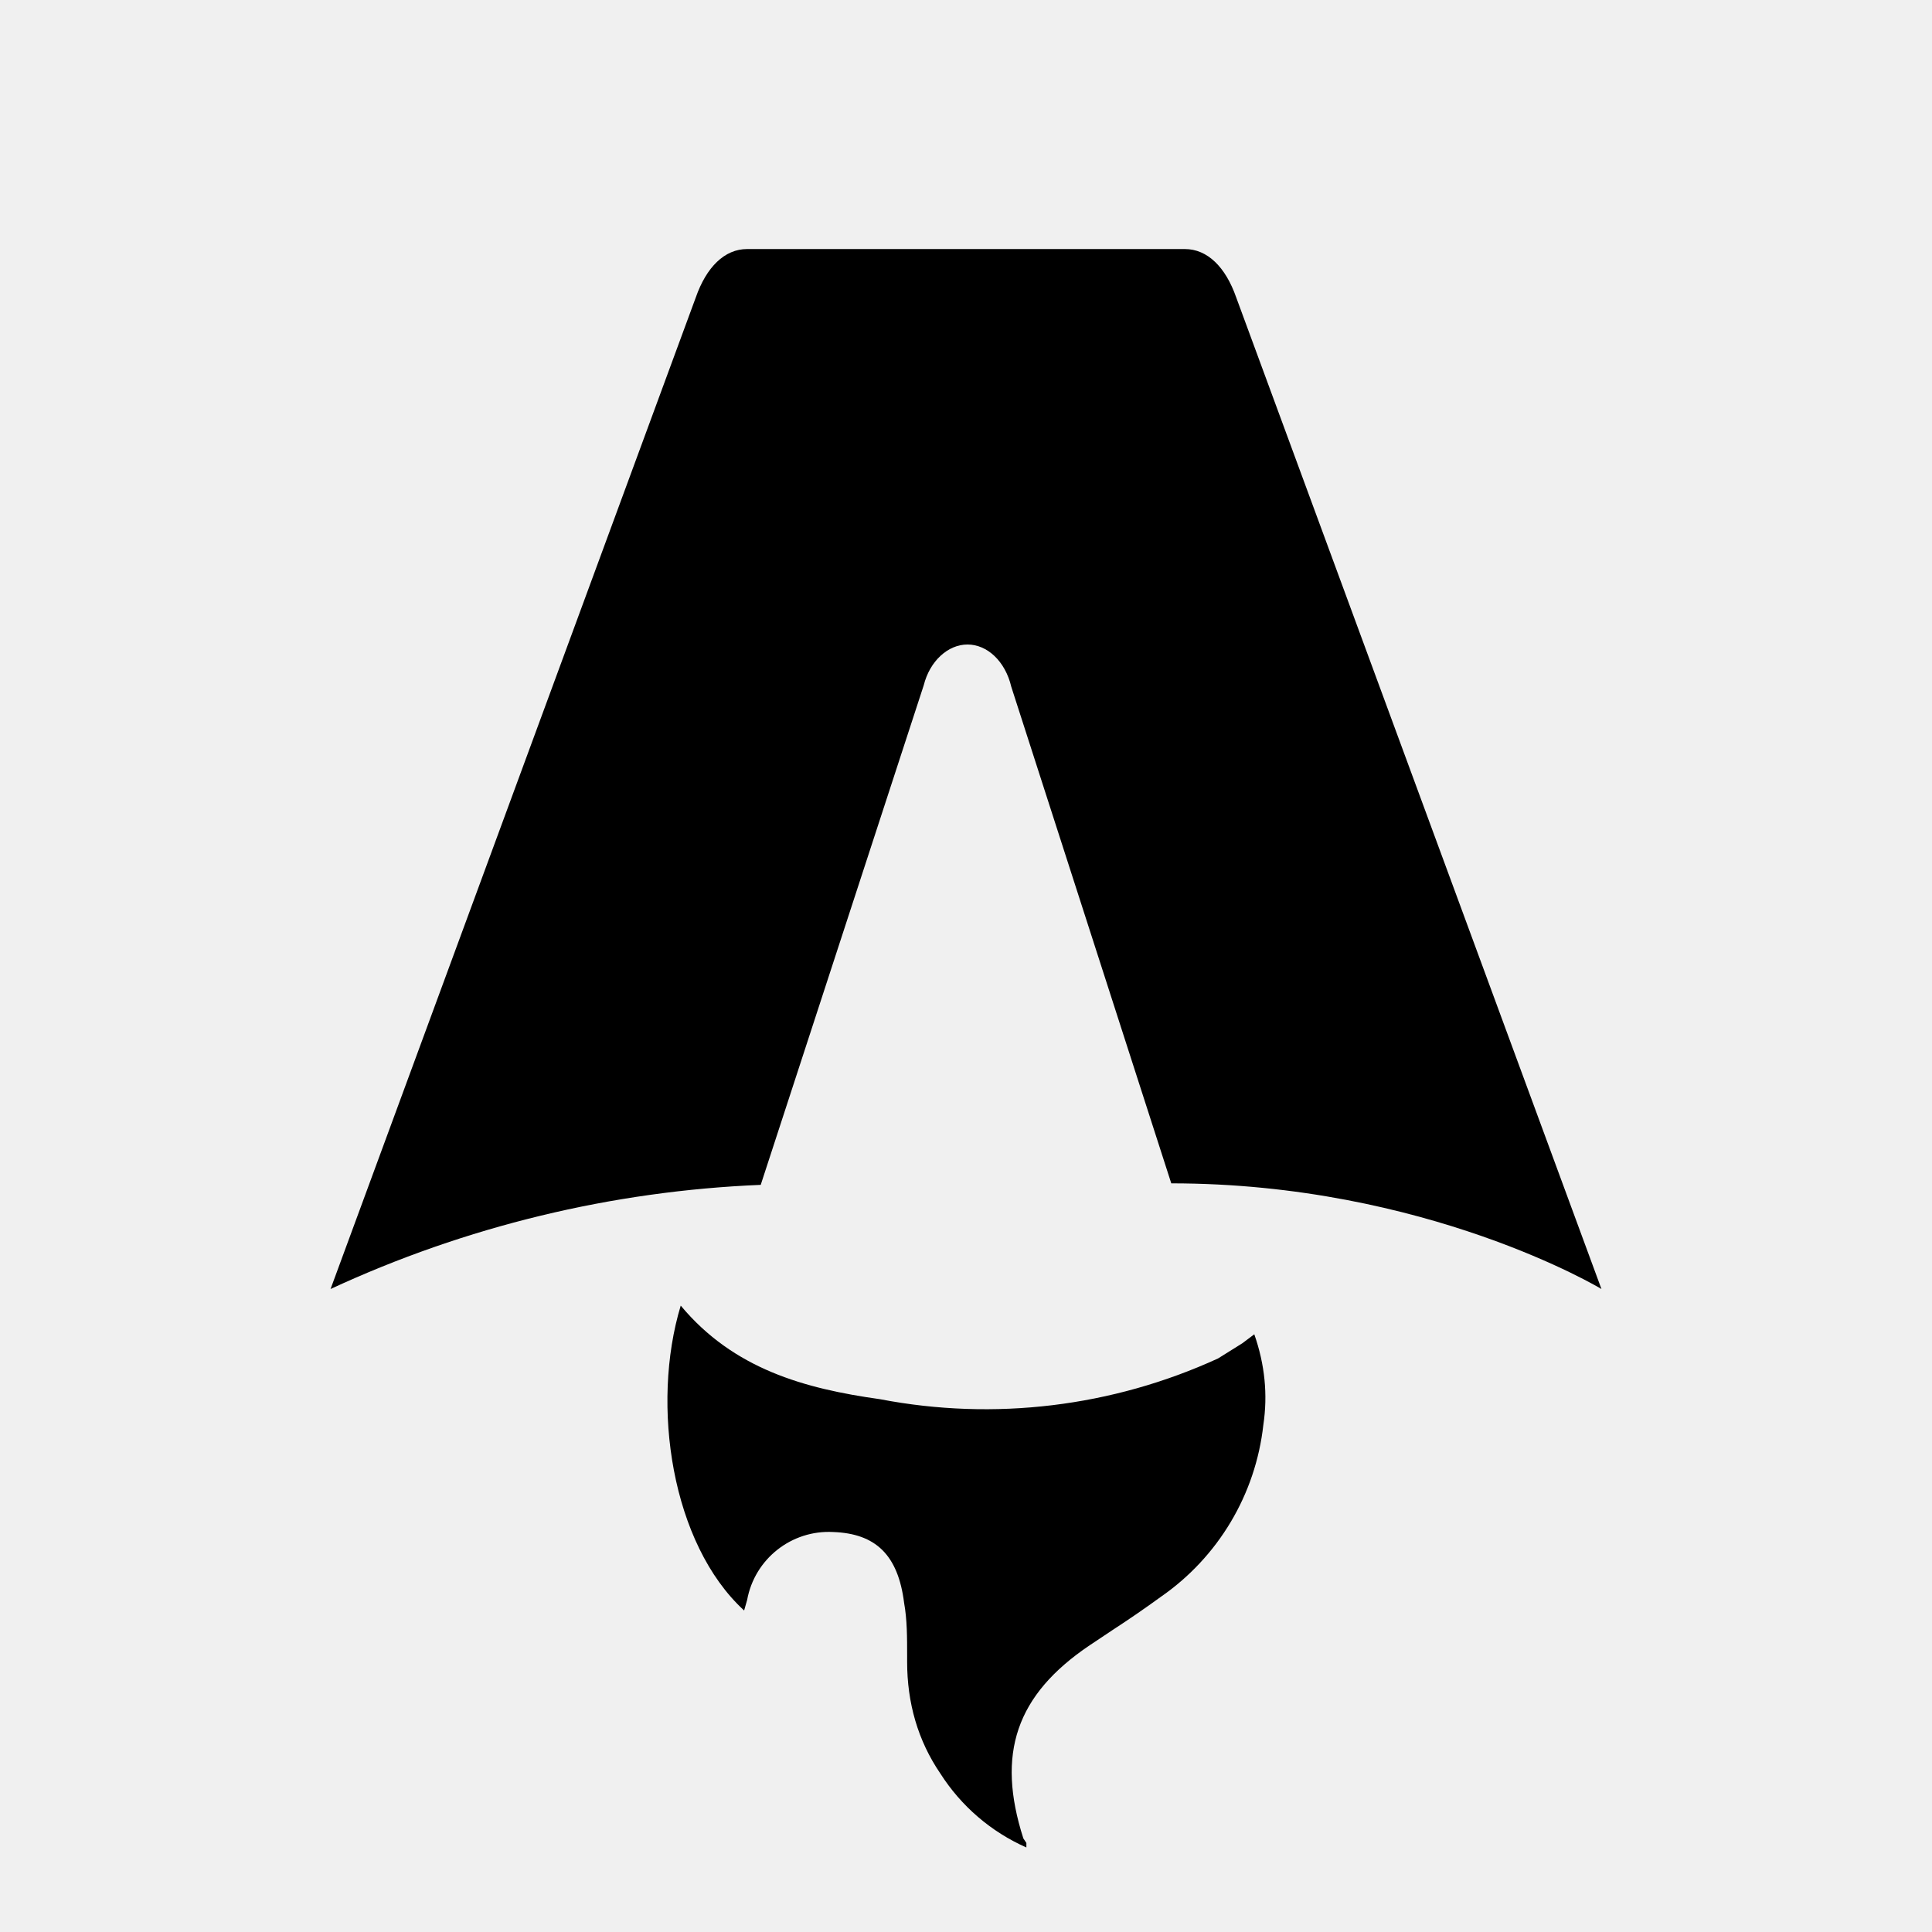
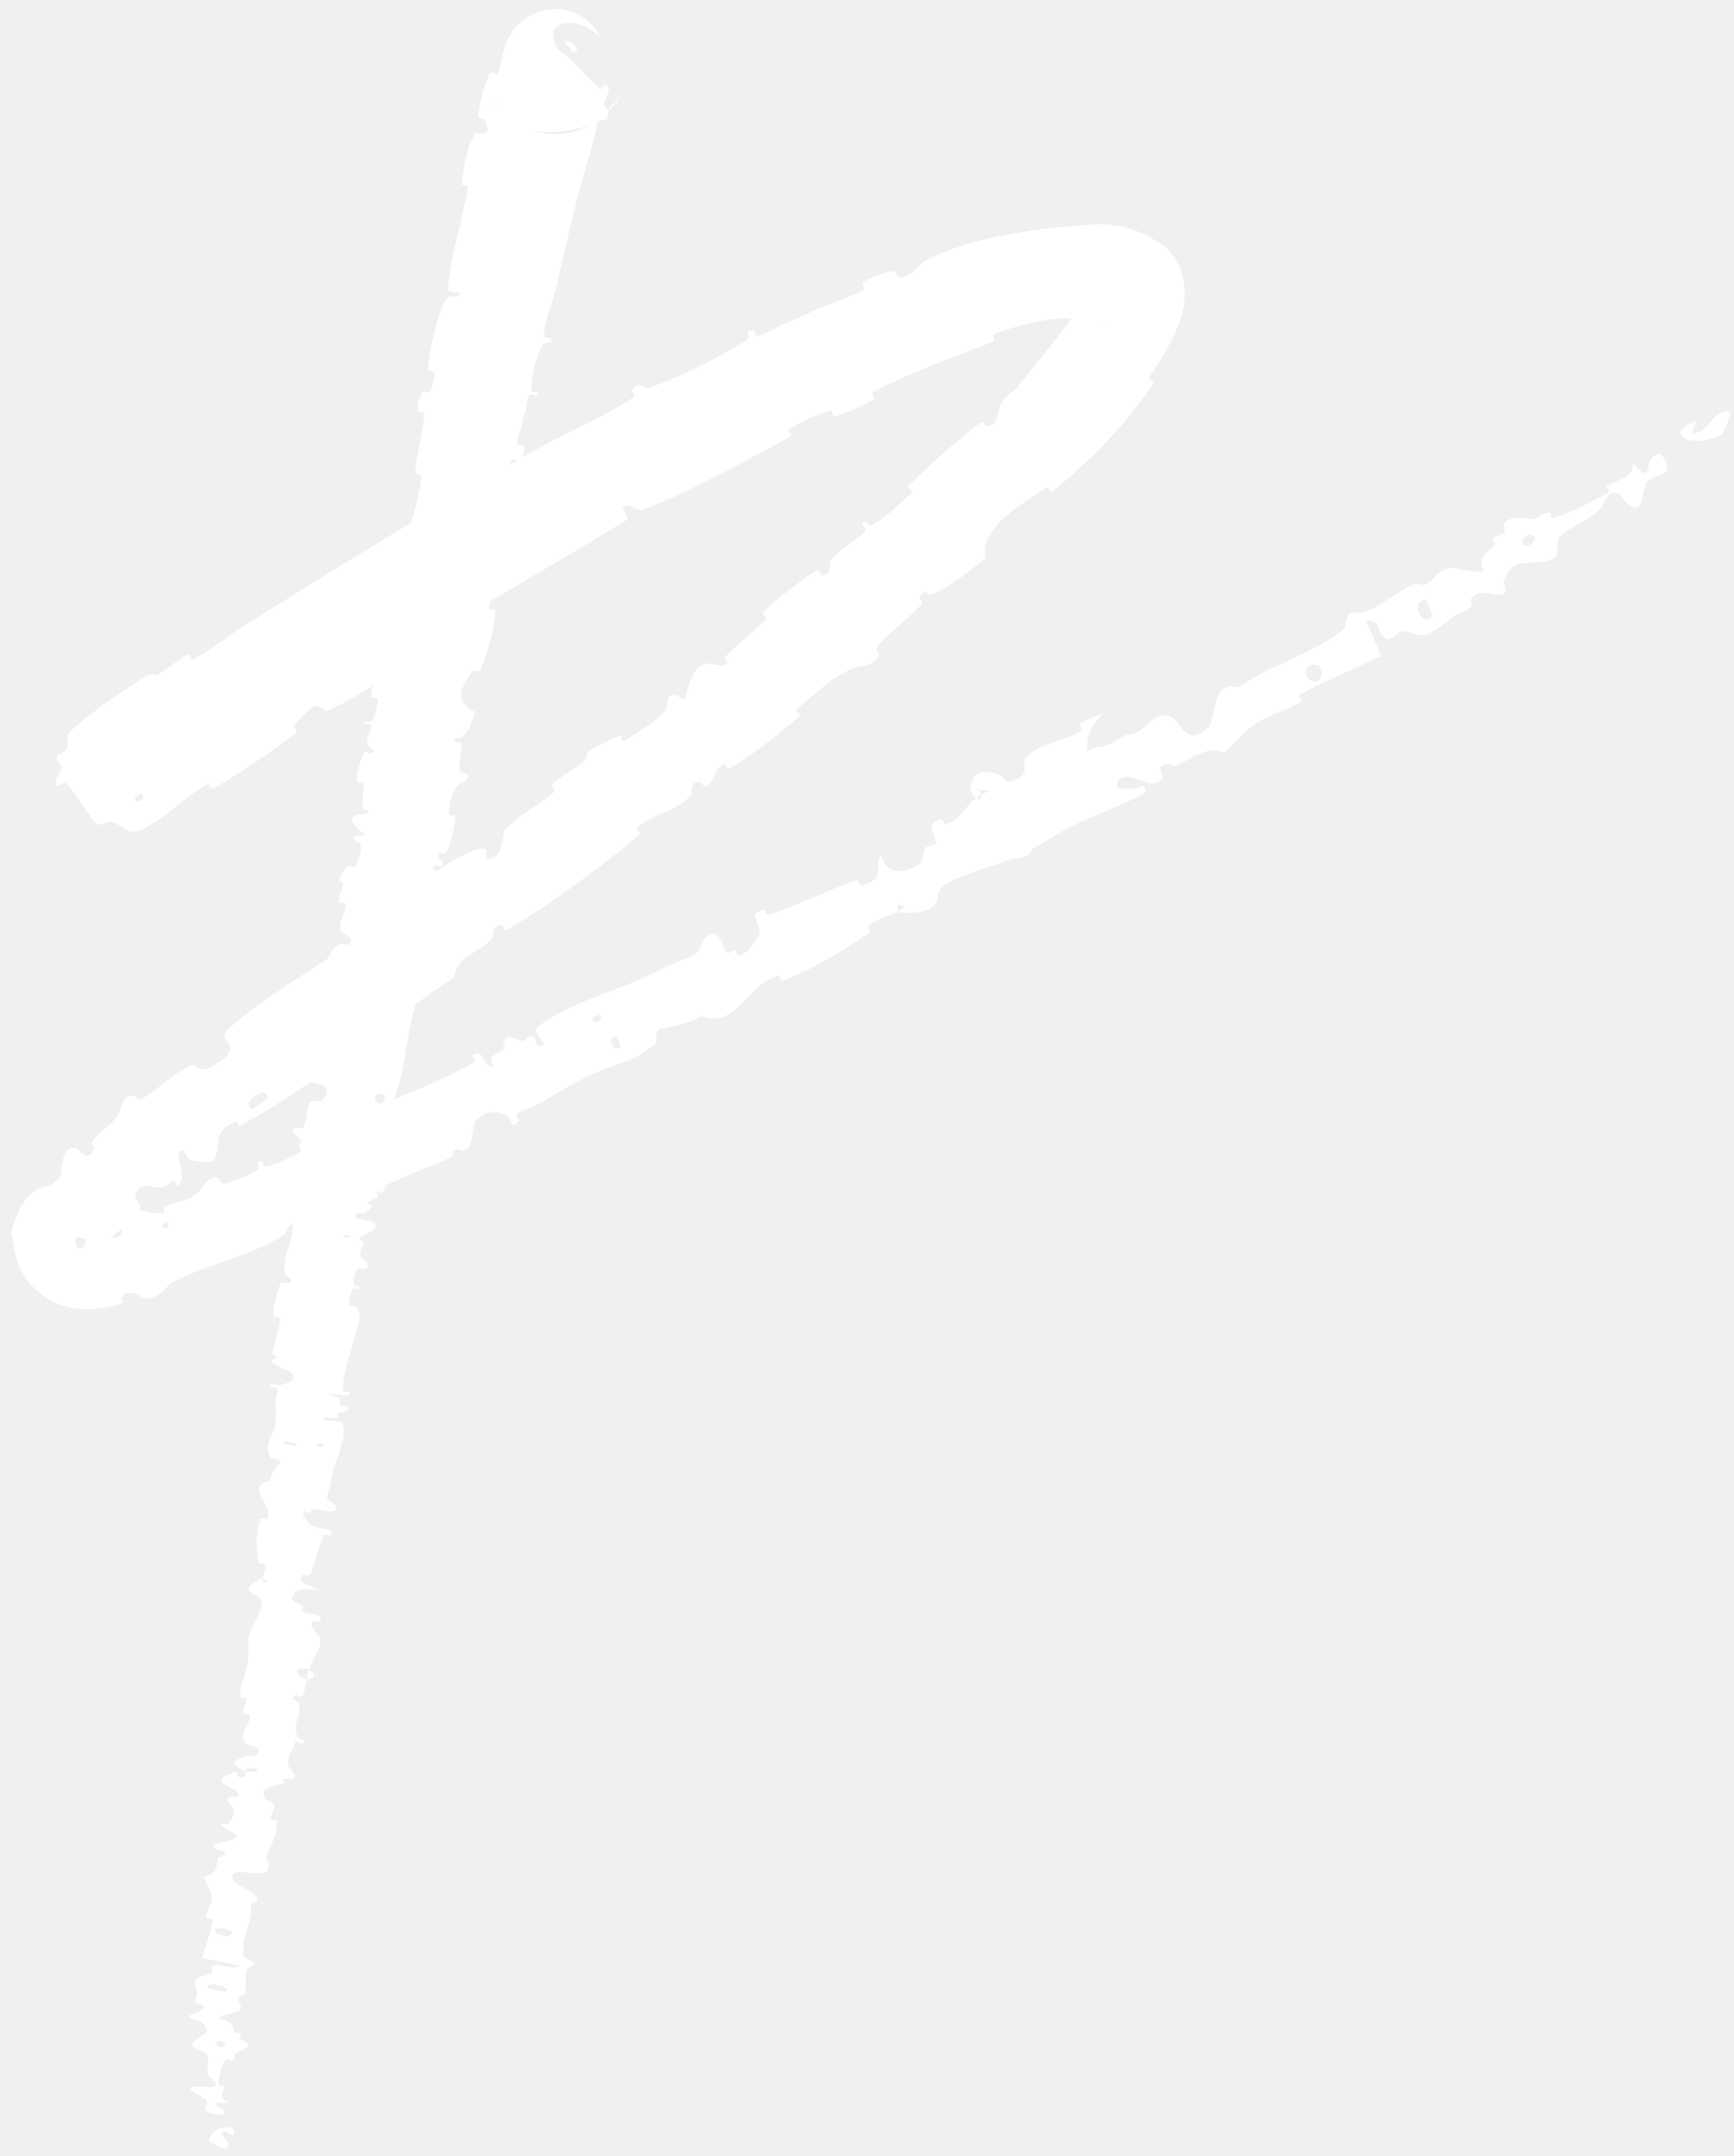
- <svg xmlns="http://www.w3.org/2000/svg" fill="none" viewBox="0 0 128 128">
-   <path d="M50.4 78.5a75.1 75.1 0 0 0-28.5 6.9l24.2-65.7c.7-2 1.9-3.2 3.4-3.2h29c1.5 0 2.7 1.2 3.4 3.2l24.2 65.7s-11.6-7-28.5-7L67 45.5c-.4-1.7-1.6-2.8-2.9-2.8-1.3 0-2.5 1.1-2.9 2.7L50.4 78.5Zm-1.1 28.2Zm-4.2-20.2c-2 6.6-.6 15.8 4.2 20.2a17.5 17.5 0 0 1 .2-.7 5.5 5.5 0 0 1 5.7-4.5c2.8.1 4.3 1.5 4.7 4.7.2 1.1.2 2.3.2 3.5v.4c0 2.7.7 5.2 2.2 7.4a13 13 0 0 0 5.7 4.9v-.3l-.2-.3c-1.8-5.6-.5-9.5 4.4-12.8l1.5-1a73 73 0 0 0 3.2-2.2 16 16 0 0 0 6.8-11.4c.3-2 .1-4-.6-6l-.8.6-1.6 1a37 37 0 0 1-22.4 2.7c-5-.7-9.7-2-13.2-6.2Z" />
-   <style>
-         path { fill: #000; }
-         @media (prefers-color-scheme: dark) {
-             path { fill: #FFF; }
-         }
-     </style>
+ <svg xmlns="http://www.w3.org/2000/svg" width="74" height="92" viewBox="0 0 74 92" fill="none">
+   <g clip-path="url(#clip0_170_144)">
+     <path d="M21.359 4.689C21.246 4.55 21.168 4.436 21.12 4.367C21.075 4.301 21.043 4.257 21.094 4.341C21.131 4.396 21.155 4.451 21.333 4.66C21.437 4.778 21.584 4.939 21.859 5.137C21.928 5.186 22.005 5.237 22.093 5.289C22.181 5.34 22.27 5.39 22.434 5.462C22.736 5.593 23.135 5.704 23.578 5.718C24.02 5.735 24.487 5.645 24.864 5.49C25.079 5.4 25.159 5.353 25.27 5.29C25.374 5.23 25.468 5.167 25.553 5.104C25.893 4.85 26.086 4.615 26.219 4.434C26.367 4.225 26.38 4.187 26.426 4.109C26.464 4.039 26.492 3.981 26.515 3.931C26.61 3.717 26.606 3.701 26.622 3.657C26.632 3.62 26.632 3.615 26.63 3.617C26.626 3.618 26.609 3.666 26.594 3.704C26.523 3.901 26.422 4.158 26.317 4.395C26.252 4.543 26.1 4.431 26.049 4.527C25.949 4.714 25.994 4.937 25.883 5.12C25.845 5.184 25.596 5.052 25.562 5.121C25.467 5.321 25.424 5.5 25.387 5.693C25.349 5.888 25.316 6.096 25.256 6.281C24.641 8.256 24.221 10.173 23.758 12.194C23.603 12.871 23.23 13.622 23.217 14.341C23.216 14.421 23.456 14.413 23.472 14.431C23.725 14.715 23.27 14.558 23.182 14.701C22.833 15.273 22.689 15.995 22.68 16.585C22.676 16.846 23.18 16.669 22.878 16.882C22.857 16.897 22.622 16.79 22.584 16.856C22.498 17.004 22.49 17.319 22.448 17.442C22.399 17.587 22.378 17.66 22.36 17.747C22.348 17.802 22.338 17.863 22.321 17.952C22.262 18.264 22.077 18.611 22.076 18.947C22.077 19.019 22.345 18.97 22.369 19.089C22.393 19.207 22.321 19.496 22.245 19.583C22.169 19.67 21.978 19.595 21.929 19.604C21.522 19.679 21.992 20.126 21.997 20.171C22.081 21.025 21.663 21.639 21.53 22.409C21.432 22.979 21.425 23.605 21.315 24.154C21.185 24.794 20.951 25.324 20.863 25.96C20.853 26.027 21.163 26.002 21.152 26.083C21.037 26.938 20.851 27.799 20.497 28.627C20.461 28.71 20.221 28.552 20.169 28.632C19.862 29.121 19.2 29.86 20.275 30.379C20.167 30.727 20.045 31.146 19.758 31.43C19.574 31.61 19.327 31.359 19.402 31.634C19.419 31.696 19.68 31.666 19.687 31.756C19.713 32.129 19.562 32.507 19.626 32.889C19.639 32.967 19.865 32.987 19.901 33.015C20.195 33.246 19.608 33.435 19.557 33.489C19.182 33.91 19.232 34.288 19.146 34.725C19.126 34.826 19.446 34.76 19.438 34.859C19.388 35.384 19.267 35.909 19.045 36.389C18.994 36.496 18.758 36.347 18.721 36.396C18.561 36.612 19.032 36.75 18.888 36.957C18.858 37.001 18.645 36.935 18.62 36.939C18.22 37.008 18.731 37.221 18.737 37.258C18.819 37.729 18.213 37.916 18.216 38.355C18.217 38.408 18.513 38.342 18.499 38.487C18.405 39.461 18.153 40.459 17.769 41.37C17.71 41.511 17.52 41.37 17.493 41.375C17.068 41.458 17.586 41.648 17.598 41.7C17.678 42.106 17.169 42.382 17.763 42.748C17.27 44.319 17.366 45.976 16.542 47.482C16.532 47.501 16.274 47.423 16.256 47.462C16.03 47.927 16.455 47.9 16.906 48.304C17.02 48.404 16.376 48.554 16.328 48.569C16.152 48.623 15.772 48.479 15.736 48.501C15.453 48.682 16.758 48.848 16.712 49.147C16.709 49.156 16.475 49.08 16.448 49.101C16.361 49.168 16.444 49.26 16.35 49.325C16.132 49.472 15.491 49.439 15.819 49.757C15.861 49.798 16.606 49.859 16.531 50.118C16.501 50.221 16.442 50.695 16.374 50.822C16.306 50.949 16.082 50.821 16.07 50.829C15.703 51.139 15.593 50.981 15.101 51.088C14.611 51.195 15.724 51.312 15.837 51.402C15.949 51.493 15.651 51.714 15.552 51.765C15.452 51.816 15.313 51.713 15.253 51.763C14.863 52.094 15.777 52.012 15.934 52.163C16.305 52.528 15.454 52.62 15.334 52.878C15.302 52.947 15.497 52.915 15.505 52.982C15.534 53.247 15.256 53.365 15.448 53.695C15.479 53.751 15.938 54.057 15.555 54.153C15.5 54.167 15.304 54.077 15.242 54.178C15.151 54.329 15.064 54.615 15.107 54.801C15.139 54.939 15.498 54.838 15.369 54.987C15.312 55.053 15.134 54.89 15.043 55.017C14.953 55.144 14.911 55.498 14.9 55.624C14.889 55.755 15.155 55.72 15.17 55.733C15.26 55.81 15.348 56.077 15.345 56.1C15.216 57.24 14.643 58.209 14.636 59.322C14.636 59.408 14.913 59.388 14.916 59.402C14.989 59.709 14.303 59.381 14.035 59.553C14.587 59.598 14.471 59.705 14.503 59.922C14.519 60.026 14.738 60 14.758 60.013C15.06 60.206 14.63 60.254 14.541 60.269C14.215 60.326 14.57 60.486 14.352 60.526C14.135 60.566 13.848 60.367 13.825 60.571C14.013 60.652 14.545 60.577 14.608 60.736C14.848 61.326 14.301 62.361 14.2 62.806C14.098 63.25 14.115 63.403 14.009 63.66C13.817 64.128 14.221 64 14.355 64.327C14.489 64.656 13.573 64.384 13.366 64.401C13.19 64.416 13.309 64.472 13.276 64.513C13.27 64.52 13.26 64.527 13.242 64.532C13.125 64.572 13.003 64.437 12.945 64.559C12.887 64.681 13.2 65.071 13.404 65.142C13.837 65.295 14.325 65.203 14.118 65.511C14.105 65.528 13.867 65.434 13.833 65.504C13.567 66.055 13.48 66.622 13.233 67.189C13.199 67.266 12.935 67.158 12.912 67.202C12.673 67.657 13.157 67.547 13.635 67.877C12.96 67.726 12.524 67.814 12.472 68.167C12.44 68.38 12.744 68.378 12.934 68.552C12.991 68.604 12.765 68.733 12.902 68.78C13.346 68.936 13.879 68.861 13.623 69.21C13.611 69.225 13.368 69.138 13.345 69.193C13.195 69.546 13.668 69.656 13.672 70.053C13.677 70.352 13.305 70.886 13.209 71.228C12.443 71.113 12.572 71.469 13.082 71.676C13.028 71.896 13.024 72.143 12.918 72.361C12.883 72.435 12.668 72.352 12.643 72.359C12.245 72.454 12.745 72.628 12.758 72.68C12.876 73.248 12.428 73.602 12.731 74.185C12.742 74.206 13.269 74.314 12.861 74.393C12.833 74.398 12.616 74.194 12.562 74.431C12.507 74.674 12.16 75.055 12.354 75.443C12.401 75.534 12.802 75.805 12.44 75.917C12.391 75.932 12.242 75.885 12.153 75.904C11.867 75.965 12.396 76.101 11.922 76.149C11.448 76.198 11.07 76.384 11.332 76.779C11.34 76.791 11.753 76.936 11.73 77.041C11.693 77.209 11.568 77.432 11.545 77.603C11.534 77.686 11.806 77.674 11.809 77.689C11.868 78.284 11.571 78.645 11.372 79.234C11.335 79.346 11.644 79.725 11.325 79.89C10.976 80.075 9.721 79.61 9.941 80.213C10.028 80.455 11.626 80.999 10.711 81.245C10.794 82.056 10.243 82.666 10.41 83.488C10.417 83.525 10.856 83.714 10.836 83.792C10.805 83.908 10.58 83.932 10.551 84.015C10.421 84.381 10.551 84.707 10.457 85.067C10.423 85.197 10.21 85.112 10.17 85.264C10.13 85.413 10.402 85.57 10.222 85.76C10.085 85.905 9.464 85.938 9.354 86.146C9.939 86.262 9.899 86.412 10.007 86.692C10.028 86.745 10.242 86.733 10.262 86.759C10.351 86.869 10.163 86.936 10.261 87.047C10.284 87.075 10.484 87.114 10.514 87.138C10.78 87.348 10.284 87.51 10.196 87.543C9.867 87.656 10.113 87.78 9.972 87.881C9.83 87.992 9.721 87.766 9.621 87.907C9.414 88.192 9.374 88.585 9.306 88.905C9.28 89.029 9.563 88.993 9.566 89.012C9.587 89.28 9.256 89.492 9.765 89.73C8.355 89.673 9.87 89.912 9.539 90.229C9.512 90.255 8.851 90.199 8.773 90.065C8.693 89.941 8.927 89.787 8.803 89.612C8.773 89.572 8.201 89.241 8.169 89.21C7.92 88.93 8.9 89.068 8.956 89.067C9.556 89.04 8.948 88.657 8.915 88.58C8.764 88.235 8.95 87.999 8.852 87.705C8.788 87.518 8.154 87.385 8.198 87.255C8.347 86.821 9.264 86.832 8.57 86.279C8.422 86.16 7.709 86.123 8.317 85.899C8.356 85.879 8.899 85.747 8.607 85.551C8.57 85.526 8.367 85.489 8.354 85.464C8.271 85.294 8.454 85.207 8.405 85.038C8.356 84.864 8.277 84.645 8.38 84.462C8.442 84.353 8.845 84.283 8.948 84.245C9.242 84.141 8.834 83.895 9.175 83.854C9.517 83.813 9.977 84.089 10.232 83.873C9.705 83.771 9.167 83.655 8.638 83.547C8.752 83.004 9.015 82.498 9.089 81.922C9.096 81.855 8.801 81.875 8.802 81.802C8.807 81.492 9.055 81.255 9.03 80.906C9.006 80.655 8.749 80.335 8.717 80.057C9.35 79.987 9.205 79.576 9.305 79.303C9.34 79.208 9.501 79.24 9.565 79.178C9.803 78.94 9.248 78.98 9.175 78.893C8.867 78.511 10.081 78.693 10.109 78.32C10.111 78.301 9.502 77.961 9.467 77.921C9.237 77.669 9.697 77.922 9.765 77.796C9.891 77.562 10.07 77.427 9.923 77.122C9.88 77.033 9.506 76.777 9.843 76.664C9.887 76.649 10.099 76.694 10.114 76.678C10.369 76.403 9.7 76.286 9.498 76.08C9.296 75.877 9.8 75.683 9.942 75.648C10.309 75.558 10.073 75.779 10.106 75.791C10.496 75.942 10.456 75.739 10.512 75.594C11.175 75.672 11.166 75.455 10.568 75.443C10.503 75.443 10.547 75.569 10.512 75.594C9.886 75.366 9.837 75.123 10.48 74.951C10.781 74.872 11.095 75.031 11.027 74.66C10.996 74.491 10.533 74.486 10.43 74.325C10.196 73.959 10.684 73.575 10.667 73.226C10.66 73.102 10.394 73.184 10.381 73.097C10.345 72.868 10.56 72.699 10.497 72.459C10.491 72.437 10.224 72.45 10.23 72.379C10.278 71.834 10.509 71.402 10.591 70.85C10.631 70.587 10.558 70.061 10.623 69.8C10.737 69.337 11.198 68.793 11.163 68.357C11.142 68.073 10.872 68.104 10.71 67.966C10.396 67.703 11.065 67.396 11.168 67.356C11.171 67.354 11.201 67.593 11.352 67.489C11.64 67.455 11.168 67.358 11.168 67.356C11.234 67.33 11.356 66.873 11.318 66.772C11.298 66.718 11.047 66.713 11.041 66.686C10.906 66.015 10.92 65.428 11.12 64.801C11.127 64.79 11.401 64.844 11.412 64.819C11.51 64.618 11.453 64.439 11.355 64.261C11.282 64.125 11.186 63.991 11.117 63.848C10.956 63.516 11.055 63.286 11.553 63.171C11.523 62.936 11.775 62.642 11.926 62.476C12.078 62.31 11.544 62.214 11.535 62.195C11.265 61.623 11.613 61.364 11.731 60.842C11.789 60.596 11.778 60.088 11.757 59.797C11.739 59.571 11.883 59.457 11.83 59.247C11.823 59.218 11.58 59.213 11.572 59.203C11.316 58.942 11.886 59.129 11.997 59.097C12.399 58.984 12.615 58.909 12.475 58.605C12.442 58.539 11.627 58.223 11.595 58.095C11.554 57.928 11.848 58.029 11.797 57.853C11.793 57.839 11.607 57.816 11.629 57.715C11.73 57.243 11.905 56.778 11.958 56.268C11.965 56.201 11.658 56.245 11.664 56.147C11.693 55.683 11.771 55.208 11.973 54.782C12.024 54.676 12.22 54.775 12.285 54.76C12.677 54.666 12.167 54.383 12.162 54.348C12.017 53.513 12.596 52.954 12.482 52.111C12.475 52.066 11.947 51.637 12.466 51.553C12.501 51.548 13.03 51.47 12.704 51.284C12.683 51.272 12.408 51.328 12.459 51.166C12.511 51.005 12.376 50.715 12.696 50.535C12.796 50.481 13.328 50.382 12.958 50.105C12.932 50.087 12.071 49.616 12.717 49.594C12.824 49.591 13.486 49.712 13.183 49.407C13.125 49.348 12.963 49.413 12.89 49.272C12.776 49.059 12.995 48.818 12.736 48.529C12.691 48.478 12.267 48.228 12.632 48.137C12.689 48.123 12.905 48.2 12.941 48.128C13.116 47.79 13.027 47.382 13.239 47.038C13.313 46.917 13.662 47.04 13.779 46.92C13.897 46.799 14.031 46.548 13.891 46.376C13.75 46.206 13.153 46.272 13.142 46.05C13.091 45.09 13.575 44.232 13.779 43.314C13.809 43.179 13.585 43.258 13.615 43.056C13.723 42.312 13.751 40.992 14.296 40.425C14.732 39.969 14.885 40.664 15.094 40.295C15.194 40.116 14.567 39.795 14.554 39.746C14.42 39.26 14.768 39 14.749 38.582C14.745 38.495 14.462 38.53 14.461 38.457C14.457 38.207 14.622 37.971 14.641 37.738C14.649 37.632 14.44 37.615 14.473 37.523C14.549 37.301 14.671 37.115 14.903 36.926C14.924 36.908 15.155 37.091 15.194 36.923C15.258 36.65 15.507 36.351 15.367 36C15.325 35.896 14.857 35.809 15.217 35.665C15.292 35.636 15.845 35.789 15.401 35.469C15.327 35.416 14.741 34.909 15.198 34.792C15.318 34.761 15.802 34.714 15.75 34.589C15.741 34.571 15.478 34.587 15.471 34.489C15.448 34.142 15.535 33.815 15.517 33.462C15.511 33.368 15.227 33.455 15.227 33.317C15.229 32.931 15.376 32.494 15.522 32.148C15.576 32.02 15.776 32.151 15.801 32.146C16.211 32.059 15.712 31.873 15.691 31.816C15.57 31.458 15.854 31.269 15.843 30.962C15.84 30.877 15.584 30.89 15.565 30.87C15.381 30.664 15.8 30.869 15.868 30.771C16.06 30.495 16.1 30.158 16.122 29.856C16.129 29.744 15.822 29.817 15.832 29.717C15.889 29.12 16.025 28.516 16.284 27.972C16.334 27.869 16.541 27.977 16.595 27.963C16.974 27.87 16.536 27.554 16.5 27.492C16.334 27.217 16.544 27.165 16.545 26.95C16.547 25.89 16.901 24.641 17.148 23.7C17.473 22.446 17.851 21.509 18.004 20.304C18.014 20.228 17.708 20.254 17.713 20.187C17.79 19.321 18.047 18.51 18.109 17.64C18.114 17.568 17.82 17.622 17.82 17.505C17.818 17.344 17.847 17.158 17.906 16.985C17.935 16.898 17.971 16.816 18.013 16.741C18.076 16.631 18.287 16.829 18.345 16.718C18.481 16.458 18.55 16.173 18.552 15.894C18.552 15.776 18.238 15.901 18.261 15.751C18.403 14.744 18.526 13.718 19.073 12.714C19.11 12.646 19.698 12.681 19.612 12.511C19.454 12.473 19.266 12.442 19.096 12.408C19.258 10.885 19.701 9.466 19.985 7.953C19.996 7.891 19.672 7.952 19.694 7.823C19.822 7.084 19.849 6.401 20.276 5.716C20.318 5.648 20.849 5.773 20.803 5.548C20.795 5.507 20.775 5.191 20.674 5.074C20.659 5.059 20.398 5.078 20.409 4.969C20.468 4.385 20.639 3.724 20.907 3.132C20.95 3.04 21.197 3.192 21.23 3.128C21.356 2.855 21.378 2.632 21.478 2.232C21.487 2.196 21.51 2.112 21.532 2.043C21.559 1.963 21.57 1.92 21.648 1.741C21.683 1.661 21.728 1.569 21.798 1.455C21.895 1.31 22.089 0.967 22.62 0.661C22.876 0.49 23.594 0.303 24.078 0.423C24.326 0.468 24.549 0.561 24.691 0.636C24.812 0.701 24.91 0.767 24.991 0.829C25.311 1.08 25.402 1.24 25.455 1.308C25.57 1.476 25.582 1.519 25.594 1.549C25.602 1.574 25.591 1.569 25.563 1.545C25.506 1.501 25.393 1.354 25.071 1.172C24.613 0.904 24.028 0.961 23.875 1.069C23.675 1.174 23.621 1.298 23.61 1.406C23.61 1.616 23.656 1.858 23.761 2.066C23.779 2.136 23.832 2.103 24.041 2.271C24.562 2.701 25.017 3.296 25.574 3.754C25.702 3.854 25.893 3.359 25.992 3.829C25.999 3.863 25.847 4.223 25.766 4.45C25.735 4.59 26.079 4.662 25.95 4.91C25.894 5.025 25.705 5.128 25.461 5.225C25.241 5.305 24.848 5.478 24.223 5.578C23.498 5.653 23.248 5.65 22.837 5.601C22.459 5.561 21.764 5.214 21.359 4.689ZM12.608 61.703C12.889 61.563 11.947 61.411 12.148 61.63C12.159 61.641 12.594 61.71 12.608 61.703ZM9.725 82.614C10.178 82.462 9.595 82.2 9.247 82.306C8.9 82.41 9.588 82.66 9.725 82.614ZM9.62 84.99C9.994 84.784 8.67 84.502 8.888 84.834C8.901 84.853 9.598 85.002 9.62 84.99ZM24.18 1.902C24.183 1.907 24.261 1.971 24.311 2.034C24.361 2.096 24.38 2.13 24.402 2.166C24.441 2.231 24.451 2.25 24.459 2.25C24.6 2.192 24.665 2.139 24.611 2.045C24.576 1.99 24.522 1.924 24.355 1.82C24.279 1.777 24.194 1.751 24.158 1.764C24.119 1.775 24.14 1.823 24.18 1.902ZM9.523 87.352C9.72 87.295 9.554 87.035 9.312 87.09C9.118 87.132 9.28 87.415 9.523 87.352ZM14.872 52.817C14.886 52.817 14.914 52.719 14.834 52.709C14.577 52.678 14.629 52.828 14.872 52.817ZM8.913 91.343C8.999 90.71 10.158 90.533 9.972 91.109C9.94 91.217 9.637 90.842 9.525 90.972C9.318 91.23 10.01 91.426 9.633 91.677C9.563 91.731 8.904 91.384 8.912 91.341C8.912 91.342 8.913 91.343 8.913 91.343ZM13.757 61.755C13.77 61.753 13.8 61.615 13.789 61.61C13.498 61.494 13.437 61.772 13.757 61.755ZM16.343 47.074C16.37 47.071 16.446 46.756 16.424 46.74C15.961 46.494 15.806 47.134 16.343 47.074ZM13.187 71.231C13.468 71.425 13.478 71.61 13.082 71.675C13.123 71.529 13.147 71.379 13.187 71.231Z" fill="white" />
+     <path d="M3.084 31.135C3.964 30.332 5.257 29.449 6.277 28.837C6.596 28.645 6.547 28.894 6.772 28.768C7.211 28.522 7.537 28.177 7.981 27.949C8.128 27.874 8.123 28.21 8.274 28.127C9.1 27.669 9.779 27.095 10.586 26.593C14.563 24.121 18.45 21.695 22.554 19.363C23.9 18.597 25.666 17.848 27.011 16.971C27.169 16.868 26.956 16.718 26.978 16.683C27.323 16.149 27.392 16.655 27.74 16.534C29.137 16.044 30.552 15.31 31.766 14.587C32.275 14.283 31.536 14.135 32.183 14.1C32.228 14.097 32.206 14.389 32.364 14.338C32.728 14.221 33.337 13.869 33.598 13.763C34.117 13.554 34.202 13.51 34.672 13.289C35.324 12.986 36.136 12.748 36.832 12.379C36.977 12.301 36.675 12.154 36.898 12.009C37.112 11.866 37.779 11.605 38.017 11.573C38.256 11.539 38.24 11.764 38.296 11.79C38.743 12.025 39.318 11.218 39.403 11.172C41.113 10.286 42.762 10.019 44.714 9.739C44.818 9.725 44.921 9.714 45.023 9.703C46.525 9.654 47.746 9.156 49.678 10.495C50.985 11.663 50.528 13.338 50.255 13.963C50.172 14.172 50.073 14.386 49.97 14.585C49.884 14.748 49.791 14.913 49.692 15.081C49.505 15.401 49.233 15.817 49.049 16.094C48.961 16.225 49.315 16.244 49.205 16.407C47.946 18.227 46.537 19.642 44.95 20.947C44.794 21.073 44.791 20.703 44.624 20.818C43.576 21.556 41.843 22.456 42.048 23.822C41.402 24.35 40.633 24.974 39.905 25.302C39.441 25.51 39.599 24.99 39.242 25.464C39.162 25.57 39.455 25.65 39.322 25.794C38.762 26.404 38.009 26.941 37.45 27.584C37.341 27.712 37.521 27.855 37.511 27.917C37.422 28.424 36.562 28.434 36.425 28.497C35.383 28.981 34.83 29.588 34.033 30.23C33.846 30.38 34.257 30.437 34.084 30.589C33.181 31.382 32.205 32.135 31.207 32.758C30.985 32.897 31.011 32.545 30.896 32.601C30.394 32.848 30.599 33.309 30.124 33.551C30.024 33.602 29.935 33.39 29.904 33.383C29.421 33.279 29.541 33.874 29.485 33.934C28.779 34.698 27.915 34.658 27.181 35.332C27.094 35.413 27.477 35.47 27.221 35.684C25.515 37.113 23.611 38.48 21.72 39.641C21.427 39.821 21.494 39.505 21.461 39.497C20.937 39.387 21.086 39.956 21.01 40.04C20.409 40.683 19.47 40.823 19.383 41.701C16.281 43.769 13.53 46.281 10.242 48.039C10.201 48.062 10.107 47.798 10.026 47.844C9.067 48.381 9.468 48.599 9.174 49.462C9.098 49.68 8.282 49.53 8.218 49.523C7.977 49.498 7.881 49.071 7.815 49.081C7.286 49.168 8.119 50.188 7.569 50.612C7.55 50.624 7.475 50.376 7.414 50.393C7.224 50.444 7.145 50.627 6.961 50.664C6.75 50.706 6.522 50.62 6.32 50.603C6.095 50.605 5.89 50.681 5.763 51.019C5.736 51.103 6.273 51.627 5.806 51.956C5.734 52.005 5.438 52.243 5.182 52.451C5.054 52.555 4.936 52.651 4.841 52.725C4.745 52.8 4.613 52.906 4.557 52.941C4.32 53.094 4.296 52.789 4.274 52.794C4.118 52.851 4.021 52.867 3.94 52.873C3.824 52.916 3.761 52.915 3.704 52.904C3.593 52.88 3.504 52.812 3.353 52.787L3.354 52.754C3.301 52.804 3.23 52.865 3.216 53.005C3.209 53.215 3.371 53.309 3.444 53.287C3.535 53.273 3.583 53.176 3.621 53.063C3.695 52.834 3.726 52.524 3.76 52.462C3.809 52.356 4.38 52.506 4.554 52.546C4.723 52.593 4.589 52.79 4.724 52.805C5.652 52.874 4.906 52.167 5.113 51.913C5.57 51.312 6.366 51.891 6.949 51.743C7.112 51.701 6.914 51.577 7.047 51.504C7.554 51.222 8 51.315 8.5 50.84C8.59 50.759 8.879 50.088 9.341 50.283C9.409 50.311 9.362 50.558 9.613 50.497C10.017 50.393 10.592 50.183 10.96 49.939C11.212 49.767 10.763 49.598 11.136 49.544C11.302 49.519 11.113 49.826 11.419 49.764C11.72 49.706 12.467 49.35 12.718 49.225C12.985 49.092 12.728 48.927 12.743 48.901C12.831 48.75 13.314 48.385 13.364 48.361C15.669 47.24 18 46.594 20.205 45.352C20.371 45.258 20.137 45.069 20.161 45.053C20.701 44.66 20.553 45.541 21.076 45.554C20.773 45.087 21.061 45.057 21.465 44.79C21.66 44.66 21.452 44.524 21.462 44.495C21.628 44.05 22.034 44.319 22.128 44.368C22.466 44.554 22.512 44.114 22.741 44.236C22.969 44.358 22.796 44.791 23.197 44.588C23.223 44.354 22.693 44.039 22.963 43.811C24.013 42.938 26.377 42.213 27.318 41.788C28.263 41.361 28.561 41.171 29.155 40.952C30.175 40.584 29.65 40.418 30.178 39.956C30.713 39.489 30.839 40.483 31.019 40.62C31.197 40.758 31.199 40.523 31.358 40.567C31.517 40.612 31.343 40.855 31.619 40.762C31.898 40.668 32.433 39.993 32.418 39.763C32.401 39.267 31.881 39.001 32.615 38.816C32.657 38.806 32.646 39.09 32.803 39.038C34.057 38.618 35.285 38.008 36.518 37.571C36.69 37.51 36.671 37.83 36.773 37.797C37.836 37.455 37.275 37.217 37.586 36.478C37.656 36.727 37.767 36.915 37.917 37.033C38.183 37.232 38.579 37.22 39.064 36.976C39.522 36.746 39.306 36.518 39.496 36.183C39.554 36.082 39.953 36.111 39.943 35.957C39.91 35.455 39.406 35.13 40.205 34.955C40.24 34.948 40.258 35.223 40.37 35.183C41.173 34.887 41.099 34.382 41.855 33.932C42.369 33.619 43.793 33.227 44.427 32.959C44.715 33.681 45.416 33.127 45.429 32.522C45.677 32.409 45.836 32.326 46.122 32.186C46.402 32.05 46.644 31.939 46.856 31.874C46.999 31.83 47.013 32.074 47.041 32.087C47.541 32.261 47.518 31.691 47.58 31.637C47.606 31.611 47.731 31.537 47.792 31.498C47.825 31.477 47.853 31.459 47.876 31.445C47.887 31.438 47.897 31.431 47.906 31.426C47.913 31.422 47.886 31.434 47.928 31.414C47.939 31.409 47.946 31.406 47.962 31.399C47.971 31.395 47.976 31.392 48.014 31.38C48.046 31.377 48.028 31.352 48.228 31.36C48.284 31.37 48.371 31.373 48.506 31.483C48.638 31.583 48.707 31.817 48.681 31.939C48.628 32.189 48.565 32.192 48.54 32.233C48.445 32.322 48.455 32.302 48.438 32.315C48.428 32.322 48.422 32.325 48.417 32.328C48.407 32.334 48.398 32.339 48.389 32.344C48.379 32.349 48.382 32.348 48.378 32.351C48.373 32.354 48.367 32.358 48.362 32.361C48.317 32.39 48.244 32.431 48.153 32.48C48.102 32.508 48.045 32.538 47.983 32.569C47.689 32.717 47.487 32.799 47.206 32.928C46.717 33.148 46.222 33.397 45.778 33.836C45.747 33.867 45.929 34.378 45.473 34.168C45.443 34.153 45.679 33.76 45.177 33.991C44.668 34.225 43.62 34.428 43.025 34.993C42.956 35.06 42.878 35.236 42.715 35.396C42.641 35.472 42.563 35.535 42.482 35.566C42.369 35.611 42.233 35.632 42.123 35.584C42.092 35.571 42.075 35.523 42.054 35.472C42.044 35.447 42.032 35.42 42.018 35.397C42.009 35.385 41.983 35.381 41.957 35.377C41.916 35.37 41.939 35.381 41.762 35.364C41.72 35.355 41.637 35.342 41.551 35.242C41.462 35.139 41.468 34.989 41.491 34.932C41.539 34.811 41.571 34.81 41.591 34.789C41.623 34.769 41.62 34.782 41.632 34.778C41.651 34.777 41.666 34.777 41.679 34.774C41.707 34.77 41.729 34.759 41.751 34.741C41.788 34.711 41.867 34.63 41.881 34.597C41.92 34.523 41.983 34.462 42.223 34.59C42.341 34.656 42.493 34.694 42.641 34.717C42.758 34.757 42.885 34.774 43.023 34.757C43.283 34.732 43.684 34.519 43.872 34.235C43.888 34.215 43.827 33.757 44.048 33.645C44.22 33.558 44.474 33.449 44.702 33.352C44.895 33.274 45.099 33.189 45.27 33.095C45.435 33.004 45.203 32.826 45.229 32.806C46.418 31.995 47.135 31.882 48.56 31.238C48.77 31.148 49.204 30.504 49.779 30.524C50.417 30.543 50.506 31.983 51.528 31.086C51.971 30.709 51.636 28.998 52.849 29.333C54.386 28.275 55.888 27.98 57.36 26.857C57.426 26.806 57.44 26.273 57.617 26.186C57.88 26.059 58.125 26.176 58.319 26.089C59.036 25.785 59.585 25.284 60.299 24.94C60.571 24.809 60.581 25.058 60.908 24.899C61.236 24.74 61.315 24.364 61.83 24.254C62.216 24.174 62.863 24.516 63.33 24.35C63.069 23.813 63.35 23.679 63.782 23.273C63.865 23.195 63.664 23.066 63.699 23.019C63.836 22.825 64.091 22.886 64.217 22.687C64.249 22.64 64.156 22.458 64.176 22.409C64.341 21.982 65.068 22.117 65.195 22.141C65.676 22.23 65.714 21.91 66.035 21.876C66.357 21.842 66.028 22.183 66.373 22.084C67.071 21.886 67.982 21.369 68.572 21.069C68.816 20.944 68.524 20.79 68.556 20.766C69.025 20.441 69.678 20.425 69.713 19.794C70.724 20.846 69.959 19.511 70.843 19.363C70.913 19.352 71.296 19.899 71.113 20.105C70.93 20.312 70.49 20.309 70.25 20.606C70.193 20.677 70.063 21.447 70.024 21.51C69.716 22.004 69.196 21.159 69.147 21.123C68.605 20.745 68.441 21.588 68.303 21.712C67.727 22.255 67.103 22.426 66.631 22.845C66.324 23.117 66.592 23.709 66.308 23.836C65.375 24.254 64.647 23.614 64.198 24.738C64.103 24.977 64.601 25.516 63.729 25.345C63.668 25.338 62.911 25.16 62.768 25.601C62.75 25.656 62.847 25.838 62.807 25.879C62.534 26.15 62.242 26.118 61.933 26.37C61.625 26.622 61.271 26.941 60.859 27.08C60.61 27.163 60.142 26.975 59.991 26.948C59.562 26.868 59.451 27.43 59.116 27.235C58.768 27.045 58.936 26.389 58.293 26.487C58.522 26.973 58.732 27.486 58.951 27.981C57.731 28.604 56.539 29.038 55.495 29.618C55.366 29.69 55.634 29.875 55.5 29.958C54.837 30.361 54.154 30.49 53.54 30.909C53.053 31.24 52.712 31.767 52.197 32.128C51.55 31.776 50.82 32.401 50.246 32.643C50.044 32.729 49.98 32.577 49.82 32.601C49.225 32.694 49.717 33.047 49.621 33.195C49.117 33.878 48.458 32.836 47.738 33.257C47.697 33.28 47.55 34.102 47.511 34.169C47.385 34.387 47.335 34.35 47.292 34.264C47.249 34.177 47.209 34.045 47.049 34.103C46.474 34.312 46.055 34.36 45.633 34.806C45.56 34.91 45.237 35.549 44.794 35.431C44.734 35.417 44.653 35.214 44.614 35.221C43.972 35.331 44.207 35.978 43.983 36.365C43.866 36.562 43.686 36.594 43.4 36.635C43.279 36.644 43.18 36.627 43.105 36.603C43.046 36.568 42.932 36.573 42.915 36.545C42.845 36.487 42.884 36.394 42.848 36.382C42.817 36.367 42.777 36.382 42.804 36.366C42.902 36.307 42.99 36.305 42.995 36.282C42.967 36.062 42.875 36.017 42.776 36.032C42.751 36.024 42.616 36.097 42.611 36.096C42.611 36.095 42.617 36.09 42.644 36.068C42.659 36.056 42.675 36.043 42.711 36.01C42.747 35.975 42.797 35.936 42.895 35.803C42.943 35.733 43.008 35.64 43.074 35.453C43.134 35.274 43.204 34.939 43.054 34.543C42.907 34.144 42.556 33.883 42.338 33.797C42.11 33.702 41.968 33.695 41.867 33.689C41.67 33.684 41.602 33.705 41.545 33.715C41.356 33.762 41.406 33.757 41.397 33.758C41.397 33.759 41.399 33.759 41.401 33.759C41.407 33.758 41.417 33.756 41.429 33.753C41.501 33.904 41.573 34.006 41.653 34.059C41.73 34.113 41.82 34.115 41.85 34.1C41.929 34.063 41.929 33.887 41.731 33.652C41.709 33.627 41.651 33.653 41.6 33.681C41.511 33.726 41.452 33.76 41.429 33.753C41.403 33.051 41.79 32.772 42.611 33.05C42.974 33.19 42.881 33.61 43.586 33.124C43.894 32.909 43.561 32.562 43.804 32.3C44.364 31.701 45.422 31.646 46.105 31.223C46.336 31.078 45.978 30.978 46.147 30.864C46.394 30.699 46.558 30.649 46.83 30.54C46.959 30.488 47.024 30.469 47.161 30.401C47.228 30.368 47.278 30.341 47.294 30.327C47.295 30.326 47.296 30.326 47.297 30.325C47.297 30.325 47.297 30.325 47.297 30.324C47.294 30.326 47.29 30.328 47.265 30.342C47.252 30.35 47.236 30.359 47.192 30.388C47.169 30.403 47.14 30.422 47.079 30.468C47.048 30.493 47.007 30.525 46.941 30.588C46.874 30.659 46.779 30.725 46.605 31.029C46.527 31.181 46.392 31.448 46.392 31.896C46.373 32.342 46.672 32.98 47.048 33.255C47.818 33.789 48.107 33.624 48.279 33.649C48.605 33.619 48.635 33.586 48.704 33.57C48.807 33.536 48.826 33.526 48.85 33.516C48.889 33.5 48.895 33.496 48.9 33.494C48.897 33.497 48.897 33.498 48.894 33.5C48.889 33.503 48.883 33.508 48.876 33.514C48.861 33.526 48.84 33.541 48.816 33.56C48.775 33.591 49.008 33.769 48.844 33.854C48.723 33.916 48.723 33.918 48.655 33.952C48.598 33.981 48.535 34.013 48.466 34.046C48.334 34.111 48.139 34.204 48.05 34.243C47.821 34.345 47.553 34.46 47.24 34.596C46.77 34.791 46.18 35.041 45.605 35.33C45.357 35.454 45.01 35.671 44.62 35.905C44.425 36.022 44.221 36.143 44.021 36.255C43.855 36.35 43.709 36.429 43.57 36.491C42.627 36.915 41.121 37.252 40.394 37.726C39.874 38.058 40.109 38.233 39.95 38.516C39.767 38.839 39.294 38.932 38.893 38.954C38.627 38.962 38.402 38.932 38.338 38.92C38.333 38.919 38.792 38.615 38.471 38.627C38.192 38.453 38.343 38.916 38.338 38.92C38.235 38.903 37.249 39.337 37.086 39.477C36.996 39.553 37.166 39.746 37.117 39.782C35.99 40.605 34.681 41.34 33.381 41.867C33.357 41.873 33.264 41.607 33.209 41.626C32.417 41.887 32.062 42.449 31.546 42.936C31.02 43.427 30.537 43.594 29.934 43.361C29.484 43.655 28.722 43.8 28.288 43.873C27.855 43.947 28.047 44.458 28.018 44.484C27.096 45.33 26.36 45.349 25.249 45.848C24.694 46.097 23.725 46.665 23.182 46.999C22.744 47.269 22.418 47.288 22.046 47.561C21.996 47.598 22.158 47.788 22.145 47.804C21.82 48.286 21.778 47.648 21.639 47.599C21.145 47.414 20.819 47.346 20.307 47.798C20.188 47.902 20.167 48.859 19.948 49.021C19.661 49.231 19.653 48.896 19.336 49.132C19.309 49.152 19.396 49.319 19.18 49.414C18.198 49.851 17.078 50.269 16.091 50.759C15.95 50.829 16.26 51.012 16.058 51.116C15.13 51.597 14.104 52.068 13.113 52.371C12.868 52.446 12.925 52.189 12.849 52.156C12.385 51.956 12.212 52.635 12.128 52.685C10.52 53.701 9.045 53.828 7.273 54.773C7.198 54.818 6.577 55.676 6.017 55.327C6.001 55.315 5.859 55.218 5.678 55.181C5.501 55.143 5.317 55.155 5.152 55.379C5.13 55.406 5.489 55.591 4.974 55.689C4.715 55.731 4.47 55.827 3.876 55.864C3.722 55.87 3.561 55.874 3.3 55.844C3.172 55.827 3.066 55.811 2.892 55.768C2.715 55.724 2.525 55.66 2.331 55.57C1.899 55.38 1.37 54.968 1.06 54.476C0.746 53.989 0.662 53.584 0.629 53.38L0.472 52.584L0.677 51.974C1.008 51.122 1.246 51.041 1.446 50.85C1.678 50.657 1.872 50.682 2.095 50.59C2.205 50.547 2.315 50.484 2.416 50.384C2.466 50.334 2.514 50.274 2.558 50.202C2.59 50.142 2.605 50.081 2.618 50.002C2.6 49.976 2.668 48.718 3.299 49.029C3.401 49.082 3.773 49.645 4.017 49.009C4.065 48.885 3.806 48.898 3.989 48.634C4.3 48.203 4.848 48.004 5.117 47.417C5.158 47.319 5.239 46.679 5.714 46.753C5.786 46.766 5.848 47.002 5.995 46.92C6.684 46.544 7.379 45.828 8.095 45.482C8.363 45.347 8.461 45.729 8.768 45.619C9.07 45.513 9.66 45.185 9.81 44.864C9.962 44.541 9.337 44.287 9.69 43.963C11.274 42.518 13.165 41.523 14.862 40.305C15.119 40.121 14.784 40.113 15.155 39.828C16.502 38.794 18.721 36.866 20.165 36.315C21.324 35.873 20.3 36.995 21.106 36.559C21.491 36.35 21.455 35.529 21.525 35.448C22.206 34.654 22.963 34.447 23.632 33.813C23.771 33.681 23.456 33.58 23.576 33.47C23.985 33.093 24.519 32.832 24.924 32.488C25.105 32.334 24.942 32.196 25.124 32.074C25.559 31.78 25.976 31.564 26.497 31.403C26.545 31.388 26.459 31.786 26.769 31.554C27.271 31.178 27.996 30.851 28.439 30.244C28.57 30.063 28.28 29.685 28.844 29.656C28.962 29.65 29.223 30.174 29.333 29.453C29.352 29.332 29.633 28.252 30.241 28.313C30.403 28.328 30.93 28.504 31.084 28.285C31.104 28.253 30.834 28.143 30.985 27.989C31.516 27.45 32.139 26.975 32.673 26.431C32.82 26.282 32.413 26.274 32.636 26.059C33.25 25.465 34.095 24.847 34.762 24.391C35.014 24.219 34.995 24.522 35.027 24.526C35.553 24.59 35.375 24.052 35.445 23.953C35.886 23.336 36.463 23.163 36.916 22.683C37.041 22.551 36.78 22.447 36.793 22.406C36.94 21.988 37.018 22.516 37.236 22.391C37.848 22.041 38.399 21.525 38.871 21.055C39.044 20.883 38.647 20.851 38.803 20.699C39.784 19.743 40.762 18.865 41.8 18.064C41.989 17.919 42.04 18.183 42.111 18.184C42.608 18.195 42.595 17.515 42.656 17.386C42.884 16.849 43.165 16.839 43.446 16.485C44.119 15.628 44.931 14.678 45.566 13.806C45.706 13.615 45.871 13.375 45.994 13.181C46.122 12.978 46.201 12.847 46.285 12.682C46.359 12.536 46.384 12.458 46.39 12.482C46.398 12.513 46.376 12.709 46.499 13.025C46.585 13.248 46.752 13.475 46.904 13.601C47.034 13.71 47.134 13.753 47.177 13.764C47.251 13.775 47.136 13.709 46.951 13.67C46.494 13.583 46.074 13.554 45.382 13.584C44.598 13.607 43.53 13.853 42.434 14.244C42.281 14.298 42.53 14.528 42.4 14.579C40.699 15.231 38.964 15.844 37.267 16.722C37.127 16.794 37.45 16.954 37.231 17.078C36.769 17.34 36.2 17.595 35.678 17.75C35.431 17.823 35.629 17.457 35.385 17.533C34.82 17.71 34.215 17.991 33.698 18.306C33.474 18.444 33.956 18.52 33.655 18.678C31.603 19.767 29.623 20.915 27.389 21.777C27.235 21.837 26.821 21.4 26.579 21.671C26.638 21.825 26.736 21.989 26.813 22.145C23.916 23.948 20.946 25.566 18.07 27.436C17.949 27.515 18.328 27.636 18.095 27.79C16.744 28.683 15.501 29.636 13.97 30.336C13.819 30.406 13.574 29.911 13.226 30.259C13.164 30.32 12.611 30.803 12.527 31.01C12.517 31.039 12.773 31.169 12.586 31.312C11.501 32.139 10.317 32.939 9.138 33.636C8.947 33.748 8.971 33.39 8.833 33.469C7.859 34.026 7.029 34.931 6.047 35.397C5.385 35.711 5.301 35.18 4.715 35.058C4.633 35.041 4.281 35.311 4.095 35.117C3.625 34.629 3.33 33.917 2.809 33.413C2.697 33.304 2.334 33.814 2.376 33.298C2.379 33.263 2.642 32.891 2.647 32.724C2.651 32.608 2.374 32.48 2.424 32.296C2.474 32.111 2.749 32.184 2.868 31.921C2.985 31.656 2.705 31.482 3.084 31.135ZM26.299 44.226C25.828 44.169 26.201 45.051 26.483 44.654C26.497 44.634 26.324 44.228 26.299 44.226ZM56.235 28.384C55.592 28.247 55.587 28.951 56.046 29.076C56.507 29.2 56.431 28.425 56.235 28.384ZM60.834 25.606C60.147 25.593 60.695 26.835 61.137 26.293C61.163 26.261 60.875 25.607 60.834 25.606ZM6.019 33.857C6.006 33.85 5.748 34.037 5.75 34.052C5.804 34.395 6.319 34.021 6.019 33.857ZM65.396 22.823C65.144 22.749 64.767 23.186 65.078 23.279C65.327 23.355 65.71 22.915 65.396 22.823ZM7.139 52.169C7.127 52.159 6.912 52.232 6.947 52.304C7.055 52.541 7.326 52.352 7.139 52.169ZM73.47 18.557C72.206 19.165 70.96 18.555 72.345 17.97C72.598 17.863 71.99 18.559 72.345 18.487C72.993 18.354 73.046 17.532 73.811 17.555C73.949 17.561 73.542 18.526 73.469 18.56C73.469 18.559 73.469 18.558 73.47 18.557ZM25.584 43.3C25.571 43.293 25.284 43.423 25.283 43.437C25.265 43.785 25.844 43.523 25.584 43.3ZM10.771 47.312C10.802 47.323 11.426 46.884 11.419 46.858C11.433 46.226 10.194 47.096 10.771 47.312ZM44.446 32.972C44.586 32.56 45.03 32.294 45.428 32.522C45.132 32.649 44.729 32.85 44.446 32.972Z" fill="white" />
+   </g>
+   <defs>
+     <clipPath id="clip0_170_144">
+       <rect width="74" height="92" fill="white" />
+     </clipPath>
+   </defs>
</svg>
